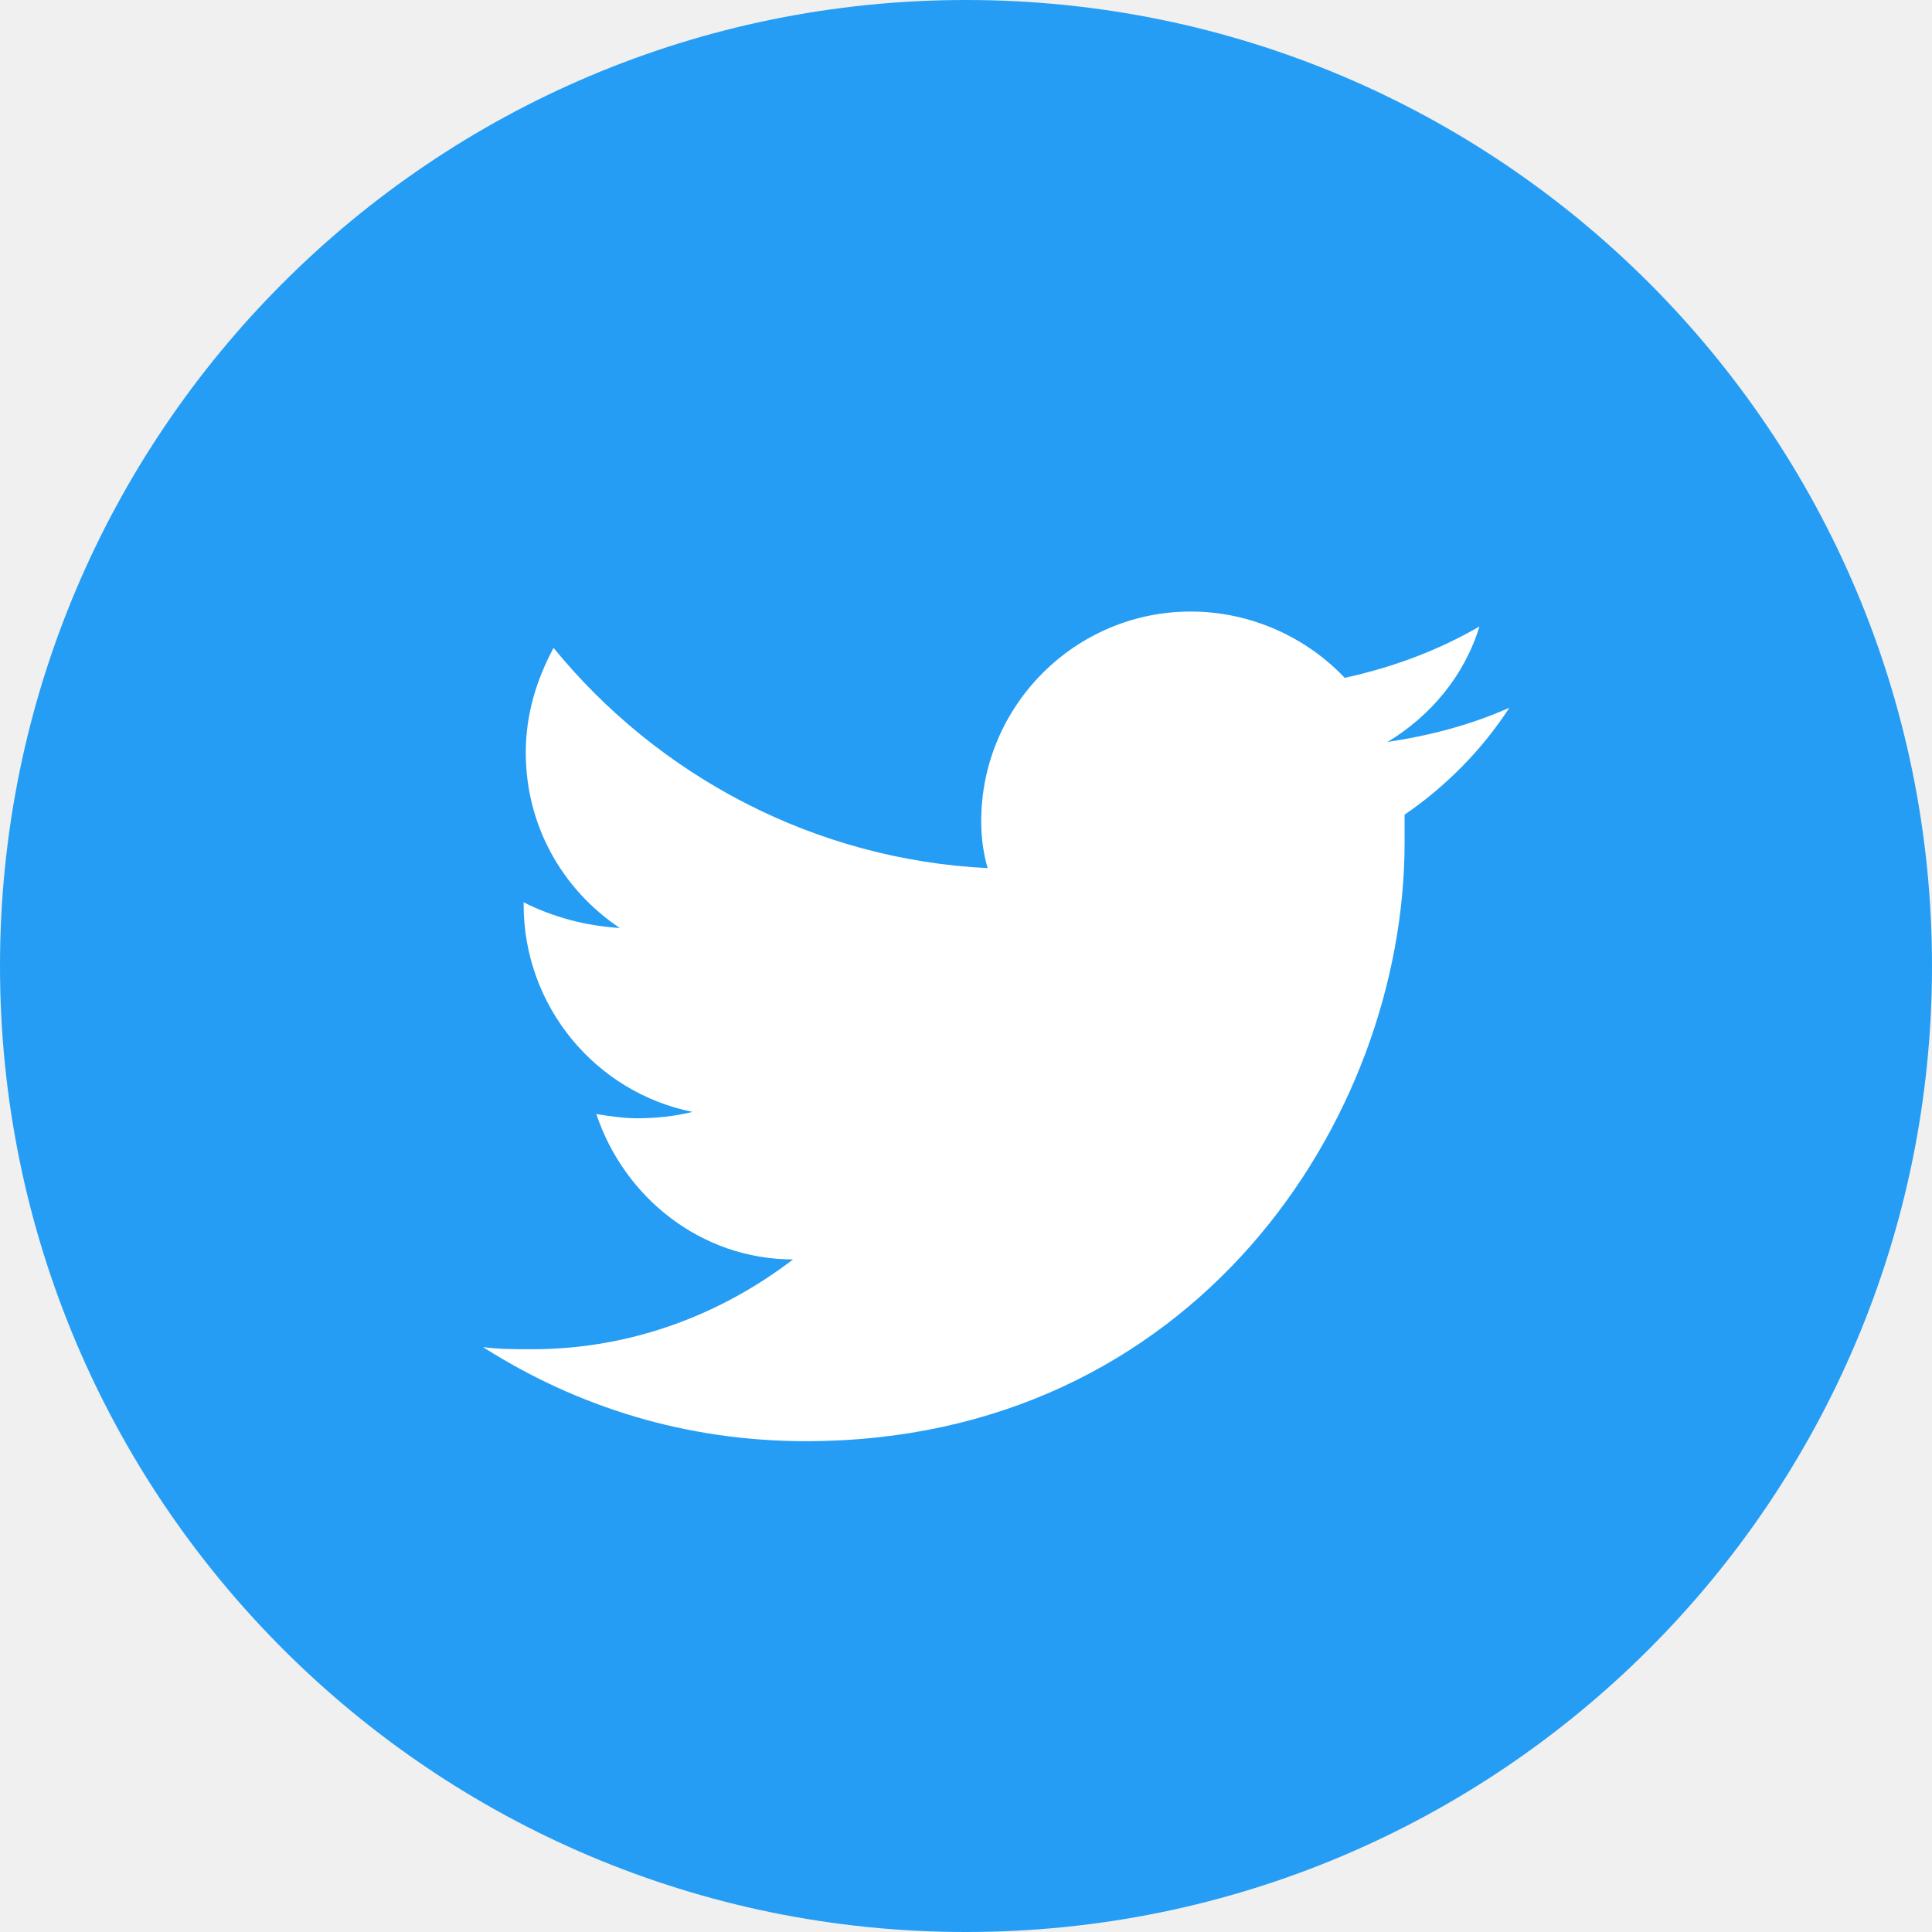
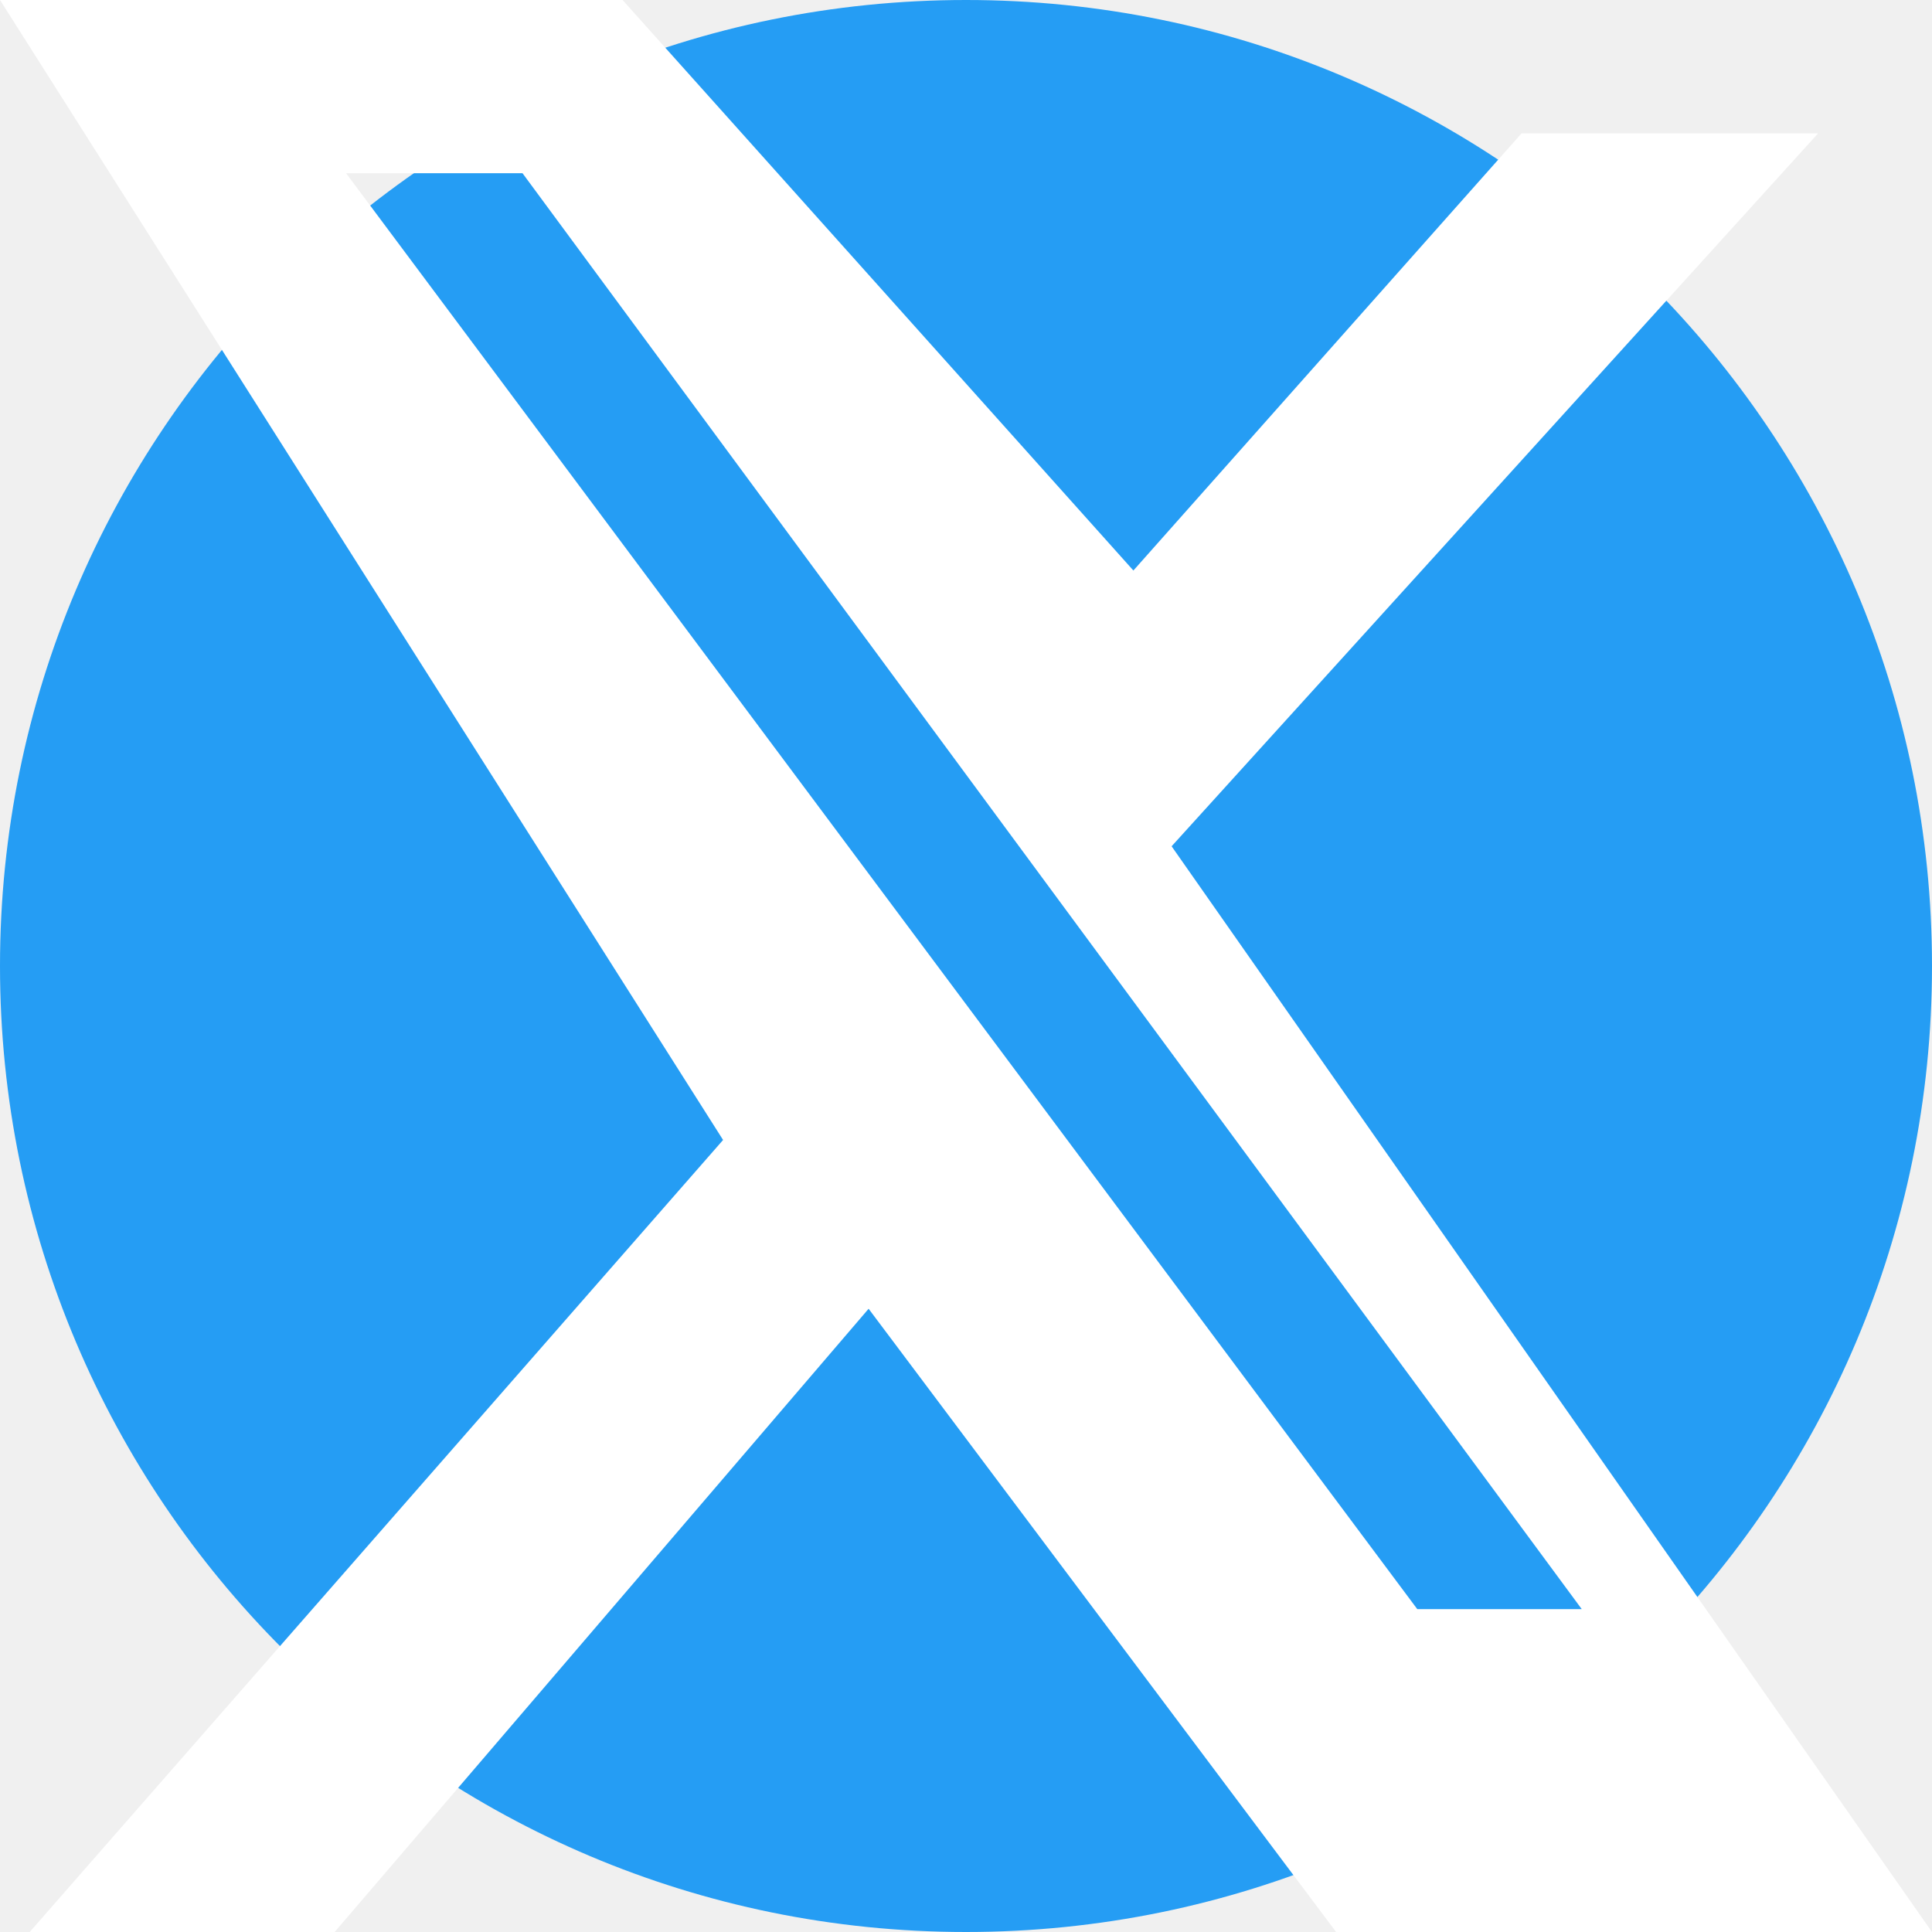
<svg xmlns="http://www.w3.org/2000/svg" width="64" height="64" viewBox="0 0 64 64" fill="none">
  <circle cx="32" cy="32" r="32" fill="#259DF4" />
-   <path d="M50 23.445C48.725 24.012 47.379 24.366 45.962 24.579C47.379 23.729 48.513 22.383 49.008 20.754C47.663 21.533 46.175 22.099 44.546 22.454C43.271 21.108 41.429 20.258 39.446 20.258C35.621 20.258 32.504 23.375 32.504 27.2C32.504 27.766 32.575 28.262 32.717 28.758C26.979 28.474 21.808 25.712 18.337 21.462C17.771 22.524 17.417 23.658 17.417 24.933C17.417 27.341 18.621 29.466 20.533 30.741C19.4 30.67 18.337 30.387 17.346 29.891V29.962C17.346 33.362 19.754 36.195 22.942 36.833C22.375 36.974 21.738 37.045 21.1 37.045C20.675 37.045 20.179 36.974 19.754 36.904C20.675 39.666 23.225 41.72 26.271 41.72C23.863 43.562 20.887 44.695 17.629 44.695C17.062 44.695 16.496 44.695 16 44.624C19.117 46.608 22.729 47.741 26.696 47.741C39.517 47.741 46.529 37.116 46.529 27.908C46.529 27.625 46.529 27.27 46.529 26.987C47.875 26.066 49.079 24.862 50 23.445Z" fill="white" />
+   <path d="M50.403 4.419h9.823L38.811 28.034 64 64H44.26L28.774 43.354 11.086 64H.984l22.969-26.237L0 0h20.623L37.545 18.899 50.403 4.419zm-3.454 48.885h5.448L17.308 5.737h-5.845l35.486 47.567z" fill="white" />
</svg>
